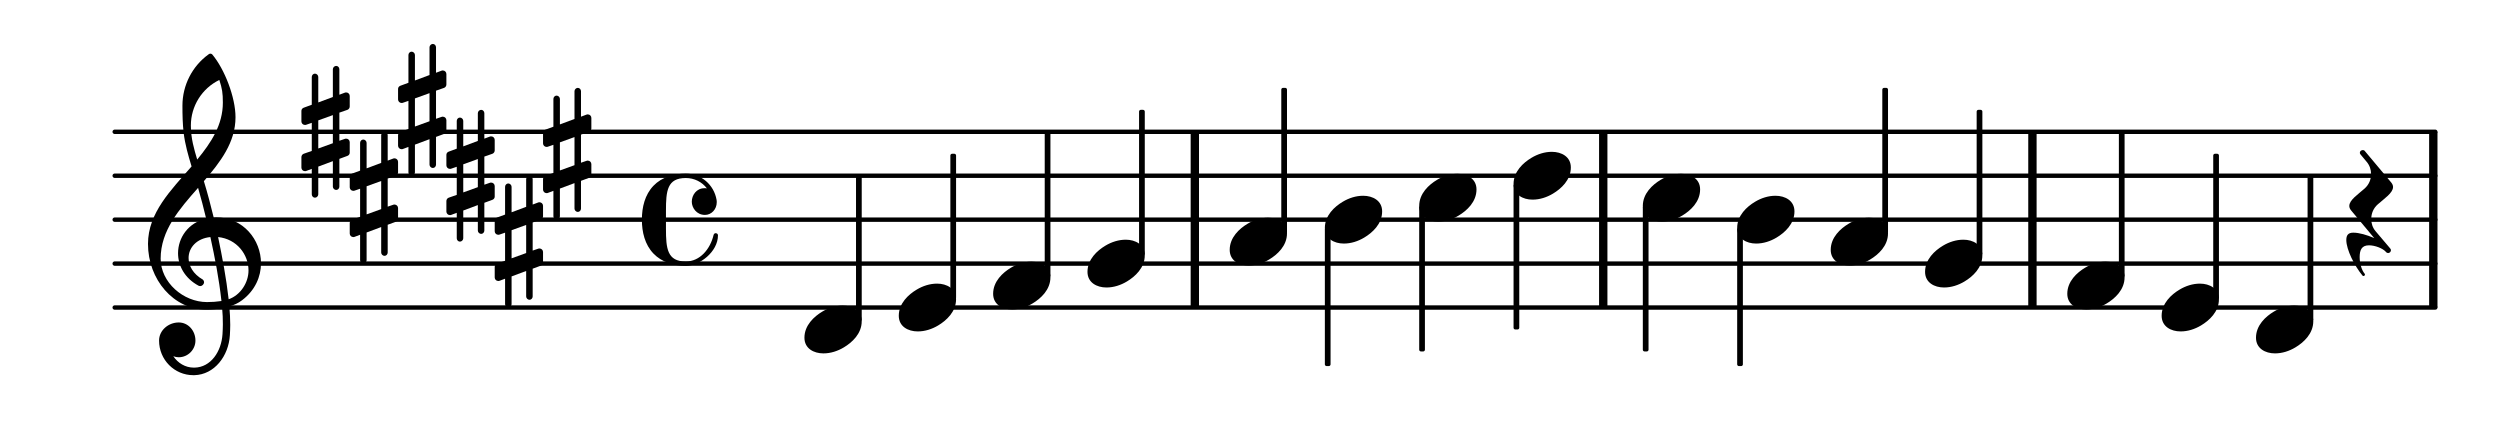
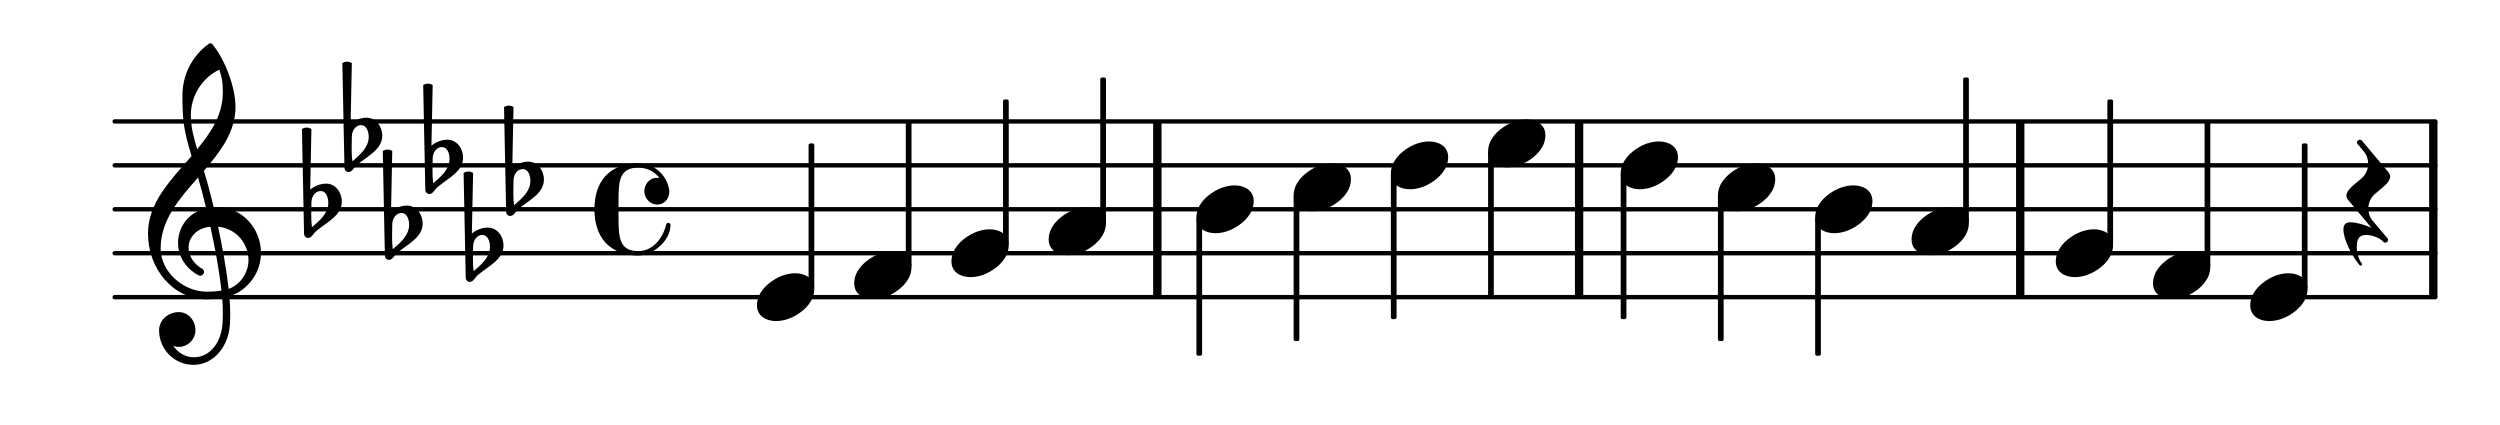
<svg xmlns="http://www.w3.org/2000/svg" xmlns:xlink="http://www.w3.org/1999/xlink" version="1.2" width="100.00mm" height="17.00mm" viewBox="0 0 56.906 9.674">
  <style text="style/css">

tspan { white-space: pre; }

</style>
  <text transform="translate(0, -0)" font-family="serif" font-size="2.2" text-anchor="start" fill="currentColor">
    <tspan />
  </text>
-   <line transform="translate(2.5607, 7)" stroke-linejoin="round" stroke-linecap="round" stroke-width="0.1" stroke="currentColor" x1="0.05" y1="-0" x2="52.872" y2="-0" />
-   <line transform="translate(2.5607, 6)" stroke-linejoin="round" stroke-linecap="round" stroke-width="0.1" stroke="currentColor" x1="0.05" y1="-0" x2="52.872" y2="-0" />
-   <line transform="translate(2.5607, 5)" stroke-linejoin="round" stroke-linecap="round" stroke-width="0.1" stroke="currentColor" x1="0.05" y1="-0" x2="52.872" y2="-0" />
-   <line transform="translate(2.5607, 4)" stroke-linejoin="round" stroke-linecap="round" stroke-width="0.1" stroke="currentColor" x1="0.05" y1="-0" x2="52.872" y2="-0" />
-   <line transform="translate(2.5607, 3)" stroke-linejoin="round" stroke-linecap="round" stroke-width="0.1" stroke="currentColor" x1="0.05" y1="-0" x2="52.872" y2="-0" />
-   <rect transform="translate(36.3988, 5)" x="0" y="-2" width="0.19" height="4" ry="0" fill="currentColor" />
-   <rect transform="translate(46.1679, 5)" x="0" y="-2" width="0.19" height="4" ry="0" fill="currentColor" />
-   <rect transform="translate(55.2929, 5)" x="0" y="-2" width="0.19" height="4" ry="0" fill="currentColor" />
-   <rect transform="translate(27.1023, 5)" x="0" y="-2" width="0.19" height="4" ry="0" fill="currentColor" />
+   <line transform="translate(2.5607, 6.764)" stroke-linejoin="round" stroke-linecap="round" stroke-width="0.1" stroke="currentColor" x1="0.05" y1="-0" x2="52.872" y2="-0" />
+   <line transform="translate(2.5607, 5.764)" stroke-linejoin="round" stroke-linecap="round" stroke-width="0.1" stroke="currentColor" x1="0.05" y1="-0" x2="52.872" y2="-0" />
+   <line transform="translate(2.5607, 4.764)" stroke-linejoin="round" stroke-linecap="round" stroke-width="0.1" stroke="currentColor" x1="0.05" y1="-0" x2="52.872" y2="-0" />
+   <line transform="translate(2.5607, 3.764)" stroke-linejoin="round" stroke-linecap="round" stroke-width="0.1" stroke="currentColor" x1="0.05" y1="-0" x2="52.872" y2="-0" />
+   <line transform="translate(2.5607, 2.764)" stroke-linejoin="round" stroke-linecap="round" stroke-width="0.1" stroke="currentColor" x1="0.05" y1="-0" x2="52.872" y2="-0" />
+   <rect transform="translate(35.8491, 4.764)" x="0" y="-2" width="0.19" height="4" ry="0" fill="currentColor" />
+   <rect transform="translate(45.8904, 4.764)" x="0" y="-2" width="0.19" height="4" ry="0" fill="currentColor" />
+   <rect transform="translate(55.2929, 4.764)" x="0" y="-2" width="0.19" height="4" ry="0" fill="currentColor" />
+   <rect transform="translate(26.2487, 4.764)" x="0" y="-2" width="0.19" height="4" ry="0" fill="currentColor" />
  <a style="color:inherit;" xlink:href="textedit:///tmp/temp.ly:19:36:37">
-     <path transform="translate(53.4995, 5) scale(0.004, -0.004)" d="M-23 -116c0 28 11 42 40 42c33 0 78 -13 119 -31l-132 158c-7 9 -10 17 -10 25c0 34 50 66 87 99c25 22 37 52 37 83c0 24 -8 49 -25 69l-35 42c-3 3 -4 7 -4 10c0 9 9 15 17 15c4 0 8 -1 11 -5l151 -180c7 -9 10 -17 10 -25c0 -34 -50 -66 -87 -99 c-25 -22 -37 -52 -37 -83c0 -24 7 -49 24 -69l84 -99c3 -3 4 -7 4 -10c0 -9 -8 -16 -16 -16c-4 0 -9 2 -12 6c-18 21 -63 38 -97 38c-41 0 -53 -26 -53 -67c0 -35 11 -74 28 -94c7 -8 -5 -19 -12 -11c-45 54 -92 148 -92 202z" fill="currentColor" />
+     <path transform="translate(53.4339, 4.764) scale(0.004, -0.004)" d="M-23 -116c0 28 11 42 40 42c33 0 78 -13 119 -31l-132 158c-7 9 -10 17 -10 25c0 34 50 66 87 99c25 22 37 52 37 83c0 24 -8 49 -25 69l-35 42c-3 3 -4 7 -4 10c0 9 9 15 17 15c4 0 8 -1 11 -5l151 -180c7 -9 10 -17 10 -25c0 -34 -50 -66 -87 -99 c-25 -22 -37 -52 -37 -83c0 -24 7 -49 24 -69l84 -99c3 -3 4 -7 4 -10c0 -9 -8 -16 -16 -16c-4 0 -9 2 -12 6c-18 21 -63 38 -97 38c-41 0 -53 -26 -53 -67c0 -35 11 -74 28 -94c7 -8 -5 -19 -12 -11c-45 54 -92 148 -92 202z" fill="currentColor" />
  </a>
  <a style="color:inherit;" xlink:href="textedit:///tmp/temp.ly:19:32:33">
-     <path transform="translate(49.2042, 7) scale(0.004, -0.004)" d="M218 136c55 0 108 -28 108 -89c0 -71 -55 -121 -102 -149c-35 -21 -75 -34 -116 -34c-55 0 -108 28 -108 89c0 71 55 121 102 149c35 21 75 34 116 34z" fill="currentColor" />
+     <path transform="translate(49.0076, 6.264) scale(0.004, -0.004)" d="M218 136c55 0 108 -28 108 -89c0 -71 -55 -121 -102 -149c-35 -21 -75 -34 -116 -34c-55 0 -108 28 -108 89c0 71 55 121 102 149c35 21 75 34 116 34z" fill="currentColor" />
  </a>
-   <rect transform="translate(50.4434, 5)" x="-0.065" y="-1.5" width="0.13" height="3.314" ry="0.04" fill="currentColor" />
+   <rect transform="translate(50.2469, 4.764)" x="-0.065" y="-2" width="0.13" height="3.314" ry="0.04" fill="currentColor" />
  <a style="color:inherit;" xlink:href="textedit:///tmp/temp.ly:19:34:35">
-     <path transform="translate(51.3518, 7.5) scale(0.004, -0.004)" d="M218 136c55 0 108 -28 108 -89c0 -71 -55 -121 -102 -149c-35 -21 -75 -34 -116 -34c-55 0 -108 28 -108 89c0 71 55 121 102 149c35 21 75 34 116 34z" fill="currentColor" />
+     <path transform="translate(51.2208, 6.764) scale(0.004, -0.004)" d="M218 136c55 0 108 -28 108 -89c0 -71 -55 -121 -102 -149c-35 -21 -75 -34 -116 -34c-55 0 -108 28 -108 89c0 71 55 121 102 149c35 21 75 34 116 34z" fill="currentColor" />
  </a>
-   <rect transform="translate(52.591, 5)" x="-0.065" y="-1" width="0.13" height="3.314" ry="0.04" fill="currentColor" />
+   <rect transform="translate(52.46, 4.764)" x="-0.065" y="-1.5" width="0.13" height="3.314" ry="0.04" fill="currentColor" />
  <a style="color:inherit;" xlink:href="textedit:///tmp/temp.ly:19:28:29">
-     <path transform="translate(43.8192, 6) scale(0.004, -0.004)" d="M218 136c55 0 108 -28 108 -89c0 -71 -55 -121 -102 -149c-35 -21 -75 -34 -116 -34c-55 0 -108 28 -108 89c0 71 55 121 102 149c35 21 75 34 116 34z" fill="currentColor" />
+     <path transform="translate(43.512, 5.264) scale(0.004, -0.004)" d="M218 136c55 0 108 -28 108 -89c0 -71 -55 -121 -102 -149c-35 -21 -75 -34 -116 -34c-55 0 -108 28 -108 89c0 71 55 121 102 149c35 21 75 34 116 34z" fill="currentColor" />
  </a>
-   <rect transform="translate(45.0584, 5)" x="-0.065" y="-2.5" width="0.13" height="3.314" ry="0.04" fill="currentColor" />
+   <rect transform="translate(44.7512, 4.764)" x="-0.065" y="-3" width="0.13" height="3.314" ry="0.04" fill="currentColor" />
  <a style="color:inherit;" xlink:href="textedit:///tmp/temp.ly:19:30:31">
-     <path transform="translate(47.0565, 6.5) scale(0.004, -0.004)" d="M218 136c55 0 108 -28 108 -89c0 -71 -55 -121 -102 -149c-35 -21 -75 -34 -116 -34c-55 0 -108 28 -108 89c0 71 55 121 102 149c35 21 75 34 116 34z" fill="currentColor" />
+     <path transform="translate(46.7945, 5.764) scale(0.004, -0.004)" d="M218 136c55 0 108 -28 108 -89c0 -71 -55 -121 -102 -149c-35 -21 -75 -34 -116 -34c-55 0 -108 28 -108 89c0 71 55 121 102 149c35 21 75 34 116 34z" fill="currentColor" />
  </a>
-   <rect transform="translate(48.2957, 5)" x="-0.065" y="-2" width="0.13" height="3.314" ry="0.04" fill="currentColor" />
+   <rect transform="translate(48.0337, 4.764)" x="-0.065" y="-2.5" width="0.13" height="3.314" ry="0.04" fill="currentColor" />
  <a style="color:inherit;" xlink:href="textedit:///tmp/temp.ly:19:10:11">
-     <path transform="translate(22.6061, 6.5) scale(0.004, -0.004)" d="M218 136c55 0 108 -28 108 -89c0 -71 -55 -121 -102 -149c-35 -21 -75 -34 -116 -34c-55 0 -108 28 -108 89c0 71 55 121 102 149c35 21 75 34 116 34z" fill="currentColor" />
+     <path transform="translate(21.6571, 5.764) scale(0.004, -0.004)" d="M218 136c55 0 108 -28 108 -89c0 -71 -55 -121 -102 -149c-35 -21 -75 -34 -116 -34c-55 0 -108 28 -108 89c0 71 55 121 102 149c35 21 75 34 116 34z" fill="currentColor" />
  </a>
-   <rect transform="translate(23.8453, 5)" x="-0.065" y="-2" width="0.13" height="3.314" ry="0.04" fill="currentColor" />
+   <rect transform="translate(22.8963, 4.764)" x="-0.065" y="-2.5" width="0.13" height="3.314" ry="0.04" fill="currentColor" />
  <a style="color:inherit;" xlink:href="textedit:///tmp/temp.ly:19:12:13">
-     <path transform="translate(24.7537, 6) scale(0.004, -0.004)" d="M218 136c55 0 108 -28 108 -89c0 -71 -55 -121 -102 -149c-35 -21 -75 -34 -116 -34c-55 0 -108 28 -108 89c0 71 55 121 102 149c35 21 75 34 116 34z" fill="currentColor" />
+     <path transform="translate(23.8703, 5.264) scale(0.004, -0.004)" d="M218 136c55 0 108 -28 108 -89c0 -71 -55 -121 -102 -149c-35 -21 -75 -34 -116 -34c-55 0 -108 28 -108 89c0 71 55 121 102 149c35 21 75 34 116 34z" fill="currentColor" />
  </a>
-   <rect transform="translate(25.9929, 5)" x="-0.065" y="-2.5" width="0.13" height="3.314" ry="0.04" fill="currentColor" />
+   <rect transform="translate(25.1095, 4.764)" x="-0.065" y="-3" width="0.13" height="3.314" ry="0.04" fill="currentColor" />
  <a style="color:inherit;" xlink:href="textedit:///tmp/temp.ly:19:14:15">
-     <path transform="translate(27.991, 5.5) scale(0.004, -0.004)" d="M218 136c55 0 108 -28 108 -89c0 -71 -55 -121 -102 -149c-35 -21 -75 -34 -116 -34c-55 0 -108 28 -108 89c0 71 55 121 102 149c35 21 75 34 116 34z" fill="currentColor" />
+     <path transform="translate(27.2332, 4.764) scale(0.004, -0.004)" d="M218 136c55 0 108 -28 108 -89c0 -71 -55 -121 -102 -149c-35 -21 -75 -34 -116 -34c-55 0 -108 28 -108 89c0 71 55 121 102 149c35 21 75 34 116 34z" fill="currentColor" />
  </a>
-   <rect transform="translate(29.2302, 5)" x="-0.065" y="-3" width="0.13" height="3.314" ry="0.04" fill="currentColor" />
+   <rect transform="translate(27.2982, 4.764)" x="-0.065" y="0.186" width="0.13" height="3.147" ry="0.04" fill="currentColor" />
  <a style="color:inherit;" xlink:href="textedit:///tmp/temp.ly:19:8:9">
-     <path transform="translate(20.4584, 7) scale(0.004, -0.004)" d="M218 136c55 0 108 -28 108 -89c0 -71 -55 -121 -102 -149c-35 -21 -75 -34 -116 -34c-55 0 -108 28 -108 89c0 71 55 121 102 149c35 21 75 34 116 34z" fill="currentColor" />
+     <path transform="translate(19.444, 6.264) scale(0.004, -0.004)" d="M218 136c55 0 108 -28 108 -89c0 -71 -55 -121 -102 -149c-35 -21 -75 -34 -116 -34c-55 0 -108 28 -108 89c0 71 55 121 102 149c35 21 75 34 116 34z" fill="currentColor" />
  </a>
-   <rect transform="translate(21.6976, 5)" x="-0.065" y="-1.5" width="0.13" height="3.314" ry="0.04" fill="currentColor" />
-   <rect transform="translate(30.2219, 5)" x="-0.065" y="0.186" width="0.13" height="3.147" ry="0.04" fill="currentColor" />
+   <rect transform="translate(20.6832, 4.764)" x="-0.065" y="-2" width="0.13" height="3.314" ry="0.04" fill="currentColor" />
+   <rect transform="translate(29.5114, 4.764)" x="-0.065" y="-0.314" width="0.13" height="3.314" ry="0.04" fill="currentColor" />
  <a style="color:inherit;" xlink:href="textedit:///tmp/temp.ly:19:16:17">
-     <path transform="translate(30.1569, 5) scale(0.004, -0.004)" d="M218 136c55 0 108 -28 108 -89c0 -71 -55 -121 -102 -149c-35 -21 -75 -34 -116 -34c-55 0 -108 28 -108 89c0 71 55 121 102 149c35 21 75 34 116 34z" fill="currentColor" />
+     <path transform="translate(29.4464, 4.264) scale(0.004, -0.004)" d="M218 136c55 0 108 -28 108 -89c0 -71 -55 -121 -102 -149c-35 -21 -75 -34 -116 -34c-55 0 -108 28 -108 89c0 71 55 121 102 149c35 21 75 34 116 34z" fill="currentColor" />
  </a>
  <a style="color:inherit;" xlink:href="textedit:///tmp/temp.ly:19:18:19">
-     <path transform="translate(32.3045, 4.5) scale(0.004, -0.004)" d="M218 136c55 0 108 -28 108 -89c0 -71 -55 -121 -102 -149c-35 -21 -75 -34 -116 -34c-55 0 -108 28 -108 89c0 71 55 121 102 149c35 21 75 34 116 34z" fill="currentColor" />
+     <path transform="translate(31.6595, 3.764) scale(0.004, -0.004)" d="M218 136c55 0 108 -28 108 -89c0 -71 -55 -121 -102 -149c-35 -21 -75 -34 -116 -34c-55 0 -108 28 -108 89c0 71 55 121 102 149c35 21 75 34 116 34z" fill="currentColor" />
  </a>
-   <rect transform="translate(19.55, 5)" x="-0.065" y="-1" width="0.13" height="3.314" ry="0.04" fill="currentColor" />
+   <rect transform="translate(18.47, 4.764)" x="-0.065" y="-1.5" width="0.13" height="3.314" ry="0.04" fill="currentColor" />
  <a style="color:inherit;" xlink:href="textedit:///tmp/temp.ly:19:6:7">
-     <path transform="translate(18.3108, 7.5) scale(0.004, -0.004)" d="M218 136c55 0 108 -28 108 -89c0 -71 -55 -121 -102 -149c-35 -21 -75 -34 -116 -34c-55 0 -108 28 -108 89c0 71 55 121 102 149c35 21 75 34 116 34z" fill="currentColor" />
+     <path transform="translate(17.2308, 6.764) scale(0.004, -0.004)" d="M218 136c55 0 108 -28 108 -89c0 -71 -55 -121 -102 -149c-35 -21 -75 -34 -116 -34c-55 0 -108 28 -108 89c0 71 55 121 102 149c35 21 75 34 116 34z" fill="currentColor" />
  </a>
-   <path transform="translate(3.3607, 6) scale(0.004, -0.004)" d="M266 -635h-6c-108 0 -195 88 -195 197c0 58 53 103 112 103c54 0 95 -47 95 -103c0 -52 -43 -95 -95 -95c-11 0 -21 2 -31 6c26 -39 68 -65 117 -65h4zM461 -203c68 24 113 95 113 164c0 90 -66 179 -173 190c24 -116 46 -231 60 -354zM74 28c0 -135 129 -247 264 -247 c28 0 55 2 82 6c-14 127 -37 245 -63 364c-79 -8 -124 -61 -124 -119c0 -44 25 -91 81 -123c5 -5 7 -10 7 -15c0 -11 -10 -22 -22 -22c-3 0 -6 1 -9 2c-80 43 -117 115 -117 185c0 88 58 174 160 197c-14 58 -29 117 -46 175c-107 -121 -213 -243 -213 -403zM335 -262 c-188 0 -333 172 -333 374c0 177 131 306 248 441c-19 62 -37 125 -45 190c-6 52 -7 104 -7 156c0 115 55 224 149 292c6 5 14 5 20 0c71 -84 133 -245 133 -358c0 -143 -86 -255 -180 -364c21 -68 39 -138 56 -207c4 0 9 1 13 1c155 0 256 -128 256 -261 c0 -76 -33 -154 -107 -210c-22 -17 -47 -28 -73 -36c3 -35 5 -70 5 -105c0 -19 -1 -39 -2 -58c-7 -119 -88 -225 -202 -228l1 43c93 2 153 92 159 191c1 18 2 37 2 55c0 31 -1 61 -4 92c-29 -5 -58 -8 -89 -8zM428 916c0 55 -4 79 -20 129c-99 -48 -162 -149 -162 -259 c0 -74 18 -133 36 -194c80 97 146 198 146 324z" fill="currentColor" />
+   <path transform="translate(3.3607, 5.764) scale(0.004, -0.004)" d="M266 -635h-6c-108 0 -195 88 -195 197c0 58 53 103 112 103c54 0 95 -47 95 -103c0 -52 -43 -95 -95 -95c-11 0 -21 2 -31 6c26 -39 68 -65 117 -65h4zM461 -203c68 24 113 95 113 164c0 90 -66 179 -173 190c24 -116 46 -231 60 -354zM74 28c0 -135 129 -247 264 -247 c28 0 55 2 82 6c-14 127 -37 245 -63 364c-79 -8 -124 -61 -124 -119c0 -44 25 -91 81 -123c5 -5 7 -10 7 -15c0 -11 -10 -22 -22 -22c-3 0 -6 1 -9 2c-80 43 -117 115 -117 185c0 88 58 174 160 197c-14 58 -29 117 -46 175c-107 -121 -213 -243 -213 -403zM335 -262 c-188 0 -333 172 -333 374c0 177 131 306 248 441c-19 62 -37 125 -45 190c-6 52 -7 104 -7 156c0 115 55 224 149 292c6 5 14 5 20 0c71 -84 133 -245 133 -358c0 -143 -86 -255 -180 -364c21 -68 39 -138 56 -207c4 0 9 1 13 1c155 0 256 -128 256 -261 c0 -76 -33 -154 -107 -210c-22 -17 -47 -28 -73 -36c3 -35 5 -70 5 -105c0 -19 -1 -39 -2 -58c-7 -119 -88 -225 -202 -228l1 43c93 2 153 92 159 191c1 18 2 37 2 55c0 31 -1 61 -4 92c-29 -5 -58 -8 -89 -8zM428 916c0 55 -4 79 -20 129c-99 -48 -162 -149 -162 -259 c0 -74 18 -133 36 -194c80 97 146 198 146 324z" fill="currentColor" />
  <a style="color:inherit;" xlink:href="textedit:///tmp/temp.ly:18:4:5">
-     <path transform="translate(6.8607, 3) scale(0.004, -0.004)" d="M216 -312c0 -10 -8 -19 -18 -19s-19 9 -19 19v145l-83 -31v-158c0 -10 -9 -19 -19 -19s-18 9 -18 19v145l-32 -12c-2 -1 -5 -1 -7 -1c-11 0 -20 9 -20 20v60c0 8 5 16 13 19l46 16v160l-32 -11c-2 -1 -5 -1 -7 -1c-11 0 -20 9 -20 20v60c0 8 5 15 13 18l46 17v158 c0 10 8 19 18 19s19 -9 19 -19v-145l83 31v158c0 10 9 19 19 19s18 -9 18 -19v-145l32 12c2 1 5 1 7 1c11 0 20 -9 20 -20v-60c0 -8 -5 -16 -13 -19l-46 -16v-160l32 11c2 1 5 1 7 1c11 0 20 -9 20 -20v-60c0 -8 -5 -15 -13 -18l-46 -17v-158zM96 65v-160l83 30v160z" fill="currentColor" />
-     <path transform="translate(7.9608, 4.5) scale(0.004, -0.004)" d="M216 -312c0 -10 -8 -19 -18 -19s-19 9 -19 19v145l-83 -31v-158c0 -10 -9 -19 -19 -19s-18 9 -18 19v145l-32 -12c-2 -1 -5 -1 -7 -1c-11 0 -20 9 -20 20v60c0 8 5 16 13 19l46 16v160l-32 -11c-2 -1 -5 -1 -7 -1c-11 0 -20 9 -20 20v60c0 8 5 15 13 18l46 17v158 c0 10 8 19 18 19s19 -9 19 -19v-145l83 31v158c0 10 9 19 19 19s18 -9 18 -19v-145l32 12c2 1 5 1 7 1c11 0 20 -9 20 -20v-60c0 -8 -5 -16 -13 -19l-46 -16v-160l32 11c2 1 5 1 7 1c11 0 20 -9 20 -20v-60c0 -8 -5 -15 -13 -18l-46 -17v-158zM96 65v-160l83 30v160z" fill="currentColor" />
-     <path transform="translate(9.0608, 2.5) scale(0.004, -0.004)" d="M216 -312c0 -10 -8 -19 -18 -19s-19 9 -19 19v145l-83 -31v-158c0 -10 -9 -19 -19 -19s-18 9 -18 19v145l-32 -12c-2 -1 -5 -1 -7 -1c-11 0 -20 9 -20 20v60c0 8 5 16 13 19l46 16v160l-32 -11c-2 -1 -5 -1 -7 -1c-11 0 -20 9 -20 20v60c0 8 5 15 13 18l46 17v158 c0 10 8 19 18 19s19 -9 19 -19v-145l83 31v158c0 10 9 19 19 19s18 -9 18 -19v-145l32 12c2 1 5 1 7 1c11 0 20 -9 20 -20v-60c0 -8 -5 -16 -13 -19l-46 -16v-160l32 11c2 1 5 1 7 1c11 0 20 -9 20 -20v-60c0 -8 -5 -15 -13 -18l-46 -17v-158zM96 65v-160l83 30v160z" fill="currentColor" />
-     <path transform="translate(10.1608, 4) scale(0.004, -0.004)" d="M216 -312c0 -10 -8 -19 -18 -19s-19 9 -19 19v145l-83 -31v-158c0 -10 -9 -19 -19 -19s-18 9 -18 19v145l-32 -12c-2 -1 -5 -1 -7 -1c-11 0 -20 9 -20 20v60c0 8 5 16 13 19l46 16v160l-32 -11c-2 -1 -5 -1 -7 -1c-11 0 -20 9 -20 20v60c0 8 5 15 13 18l46 17v158 c0 10 8 19 18 19s19 -9 19 -19v-145l83 31v158c0 10 9 19 19 19s18 -9 18 -19v-145l32 12c2 1 5 1 7 1c11 0 20 -9 20 -20v-60c0 -8 -5 -16 -13 -19l-46 -16v-160l32 11c2 1 5 1 7 1c11 0 20 -9 20 -20v-60c0 -8 -5 -15 -13 -18l-46 -17v-158zM96 65v-160l83 30v160z" fill="currentColor" />
-     <path transform="translate(11.2608, 5.5) scale(0.004, -0.004)" d="M216 -312c0 -10 -8 -19 -18 -19s-19 9 -19 19v145l-83 -31v-158c0 -10 -9 -19 -19 -19s-18 9 -18 19v145l-32 -12c-2 -1 -5 -1 -7 -1c-11 0 -20 9 -20 20v60c0 8 5 16 13 19l46 16v160l-32 -11c-2 -1 -5 -1 -7 -1c-11 0 -20 9 -20 20v60c0 8 5 15 13 18l46 17v158 c0 10 8 19 18 19s19 -9 19 -19v-145l83 31v158c0 10 9 19 19 19s18 -9 18 -19v-145l32 12c2 1 5 1 7 1c11 0 20 -9 20 -20v-60c0 -8 -5 -16 -13 -19l-46 -16v-160l32 11c2 1 5 1 7 1c11 0 20 -9 20 -20v-60c0 -8 -5 -15 -13 -18l-46 -17v-158zM96 65v-160l83 30v160z" fill="currentColor" />
-     <path transform="translate(12.3608, 3.5) scale(0.004, -0.004)" d="M216 -312c0 -10 -8 -19 -18 -19s-19 9 -19 19v145l-83 -31v-158c0 -10 -9 -19 -19 -19s-18 9 -18 19v145l-32 -12c-2 -1 -5 -1 -7 -1c-11 0 -20 9 -20 20v60c0 8 5 16 13 19l46 16v160l-32 -11c-2 -1 -5 -1 -7 -1c-11 0 -20 9 -20 20v60c0 8 5 15 13 18l46 17v158 c0 10 8 19 18 19s19 -9 19 -19v-145l83 31v158c0 10 9 19 19 19s18 -9 18 -19v-145l32 12c2 1 5 1 7 1c11 0 20 -9 20 -20v-60c0 -8 -5 -16 -13 -19l-46 -16v-160l32 11c2 1 5 1 7 1c11 0 20 -9 20 -20v-60c0 -8 -5 -15 -13 -18l-46 -17v-158zM96 65v-160l83 30v160z" fill="currentColor" />
+     <path transform="translate(6.9808, 4.764) scale(0.004, -0.004)" d="M27 41l-1 -66v-11c0 -22 1 -44 4 -66c45 38 93 80 93 139c0 33 -14 67 -43 67c-31 0 -52 -30 -53 -63zM-15 -138l-12 595c8 5 18 8 27 8s19 -3 27 -8l-7 -345c25 21 58 34 91 34c52 0 89 -48 89 -102c0 -80 -86 -117 -147 -169c-15 -13 -24 -38 -45 -38 c-13 0 -23 11 -23 25z" fill="currentColor" />
+     <path transform="translate(7.9008, 3.264) scale(0.004, -0.004)" d="M27 41l-1 -66v-11c0 -22 1 -44 4 -66c45 38 93 80 93 139c0 33 -14 67 -43 67c-31 0 -52 -30 -53 -63zM-15 -138l-12 595c8 5 18 8 27 8s19 -3 27 -8l-7 -345c25 21 58 34 91 34c52 0 89 -48 89 -102c0 -80 -86 -117 -147 -169c-15 -13 -24 -38 -45 -38 c-13 0 -23 11 -23 25z" fill="currentColor" />
+     <path transform="translate(8.8208, 5.264) scale(0.004, -0.004)" d="M27 41l-1 -66v-11c0 -22 1 -44 4 -66c45 38 93 80 93 139c0 33 -14 67 -43 67c-31 0 -52 -30 -53 -63zM-15 -138l-12 595c8 5 18 8 27 8s19 -3 27 -8l-7 -345c25 21 58 34 91 34c52 0 89 -48 89 -102c0 -80 -86 -117 -147 -169c-15 -13 -24 -38 -45 -38 c-13 0 -23 11 -23 25z" fill="currentColor" />
+     <path transform="translate(9.7408, 3.764) scale(0.004, -0.004)" d="M27 41l-1 -66v-11c0 -22 1 -44 4 -66c45 38 93 80 93 139c0 33 -14 67 -43 67c-31 0 -52 -30 -53 -63zM-15 -138l-12 595c8 5 18 8 27 8s19 -3 27 -8l-7 -345c25 21 58 34 91 34c52 0 89 -48 89 -102c0 -80 -86 -117 -147 -169c-15 -13 -24 -38 -45 -38 c-13 0 -23 11 -23 25z" fill="currentColor" />
+     <path transform="translate(10.6608, 5.764) scale(0.004, -0.004)" d="M27 41l-1 -66v-11c0 -22 1 -44 4 -66c45 38 93 80 93 139c0 33 -14 67 -43 67c-31 0 -52 -30 -53 -63zM-15 -138l-12 595c8 5 18 8 27 8s19 -3 27 -8l-7 -345c25 21 58 34 91 34c52 0 89 -48 89 -102c0 -80 -86 -117 -147 -169c-15 -13 -24 -38 -45 -38 c-13 0 -23 11 -23 25z" fill="currentColor" />
+     <path transform="translate(11.5808, 4.264) scale(0.004, -0.004)" d="M27 41l-1 -66v-11c0 -22 1 -44 4 -66c45 38 93 80 93 139c0 33 -14 67 -43 67c-31 0 -52 -30 -53 -63zM-15 -138l-12 595c8 5 18 8 27 8s19 -3 27 -8l-7 -345c25 21 58 34 91 34c52 0 89 -48 89 -102c0 -80 -86 -117 -147 -169c-15 -13 -24 -38 -45 -38 c-13 0 -23 11 -23 25z" fill="currentColor" />
  </a>
-   <path transform="translate(14.6108, 5) scale(0.004, -0.004)" d="M359 27c-49 0 -75 42 -75 75c0 38 27 77 72 77c4 0 9 0 14 -1c-28 37 -72 59 -120 59c-106 0 -113 -73 -113 -186v-51v-51c0 -113 7 -187 113 -187c80 0 139 70 158 151c2 7 7 10 12 10c6 0 13 -4 13 -12c0 -94 -105 -174 -183 -174c-68 0 -137 21 -184 70 c-49 51 -66 122 -66 193s17 142 66 193c47 49 116 69 184 69c87 0 160 -63 175 -149c1 -5 1 -10 1 -14c0 -40 -30 -72 -67 -72z" fill="currentColor" />
-   <rect transform="translate(32.3695, 5)" x="-0.065" y="-0.314" width="0.13" height="3.314" ry="0.04" fill="currentColor" />
+   <path transform="translate(13.5308, 4.764) scale(0.004, -0.004)" d="M359 27c-49 0 -75 42 -75 75c0 38 27 77 72 77c4 0 9 0 14 -1c-28 37 -72 59 -120 59c-106 0 -113 -73 -113 -186v-51v-51c0 -113 7 -187 113 -187c80 0 139 70 158 151c2 7 7 10 12 10c6 0 13 -4 13 -12c0 -94 -105 -174 -183 -174c-68 0 -137 21 -184 70 c-49 51 -66 122 -66 193s17 142 66 193c47 49 116 69 184 69c87 0 160 -63 175 -149c1 -5 1 -10 1 -14c0 -40 -30 -72 -67 -72z" fill="currentColor" />
+   <rect transform="translate(31.7245, 4.764)" x="-0.065" y="-0.814" width="0.13" height="3.314" ry="0.04" fill="currentColor" />
  <a style="color:inherit;" xlink:href="textedit:///tmp/temp.ly:19:24:25">
-     <path transform="translate(39.5422, 5) scale(0.004, -0.004)" d="M218 136c55 0 108 -28 108 -89c0 -71 -55 -121 -102 -149c-35 -21 -75 -34 -116 -34c-55 0 -108 28 -108 89c0 71 55 121 102 149c35 21 75 34 116 34z" fill="currentColor" />
+     <path transform="translate(39.1039, 4.264) scale(0.004, -0.004)" d="M218 136c55 0 108 -28 108 -89c0 -71 -55 -121 -102 -149c-35 -21 -75 -34 -116 -34c-55 0 -108 28 -108 89c0 71 55 121 102 149c35 21 75 34 116 34z" fill="currentColor" />
  </a>
-   <rect transform="translate(39.6072, 5)" x="-0.065" y="0.186" width="0.13" height="3.147" ry="0.04" fill="currentColor" />
+   <rect transform="translate(39.1689, 4.764)" x="-0.065" y="-0.314" width="0.13" height="3.314" ry="0.04" fill="currentColor" />
  <a style="color:inherit;" xlink:href="textedit:///tmp/temp.ly:19:26:27">
-     <path transform="translate(41.6716, 5.5) scale(0.004, -0.004)" d="M218 136c55 0 108 -28 108 -89c0 -71 -55 -121 -102 -149c-35 -21 -75 -34 -116 -34c-55 0 -108 28 -108 89c0 71 55 121 102 149c35 21 75 34 116 34z" fill="currentColor" />
+     <path transform="translate(41.3171, 4.764) scale(0.004, -0.004)" d="M218 136c55 0 108 -28 108 -89c0 -71 -55 -121 -102 -149c-35 -21 -75 -34 -116 -34c-55 0 -108 28 -108 89c0 71 55 121 102 149c35 21 75 34 116 34z" fill="currentColor" />
  </a>
-   <rect transform="translate(42.9108, 5)" x="-0.065" y="-3" width="0.13" height="3.314" ry="0.04" fill="currentColor" />
-   <rect transform="translate(34.5172, 5)" x="-0.065" y="-0.814" width="0.13" height="3.314" ry="0.04" fill="currentColor" />
+   <rect transform="translate(41.3821, 4.764)" x="-0.065" y="0.186" width="0.13" height="3.147" ry="0.04" fill="currentColor" />
+   <rect transform="translate(33.9377, 4.764)" x="-0.065" y="-1.314" width="0.13" height="3.314" ry="0.04" fill="currentColor" />
  <a style="color:inherit;" xlink:href="textedit:///tmp/temp.ly:19:22:23">
-     <path transform="translate(37.3946, 4.5) scale(0.004, -0.004)" d="M218 136c55 0 108 -28 108 -89c0 -71 -55 -121 -102 -149c-35 -21 -75 -34 -116 -34c-55 0 -108 28 -108 89c0 71 55 121 102 149c35 21 75 34 116 34z" fill="currentColor" />
+     <path transform="translate(36.8908, 3.764) scale(0.004, -0.004)" d="M218 136c55 0 108 -28 108 -89c0 -71 -55 -121 -102 -149c-35 -21 -75 -34 -116 -34c-55 0 -108 28 -108 89c0 71 55 121 102 149c35 21 75 34 116 34z" fill="currentColor" />
  </a>
  <a style="color:inherit;" xlink:href="textedit:///tmp/temp.ly:19:20:21">
-     <path transform="translate(34.4522, 4) scale(0.004, -0.004)" d="M218 136c55 0 108 -28 108 -89c0 -71 -55 -121 -102 -149c-35 -21 -75 -34 -116 -34c-55 0 -108 28 -108 89c0 71 55 121 102 149c35 21 75 34 116 34z" fill="currentColor" />
+     <path transform="translate(33.8727, 3.264) scale(0.004, -0.004)" d="M218 136c55 0 108 -28 108 -89c0 -71 -55 -121 -102 -149c-35 -21 -75 -34 -116 -34c-55 0 -108 28 -108 89c0 71 55 121 102 149c35 21 75 34 116 34z" fill="currentColor" />
  </a>
-   <rect transform="translate(37.4596, 5)" x="-0.065" y="-0.314" width="0.13" height="3.314" ry="0.04" fill="currentColor" />
+   <rect transform="translate(36.9558, 4.764)" x="-0.065" y="-0.814" width="0.13" height="3.314" ry="0.04" fill="currentColor" />
  <text transform="translate(28.4528, 9.6739)" font-family="serif" font-size="2.2" text-anchor="start" fill="currentColor">
    <tspan />
  </text>
</svg>
